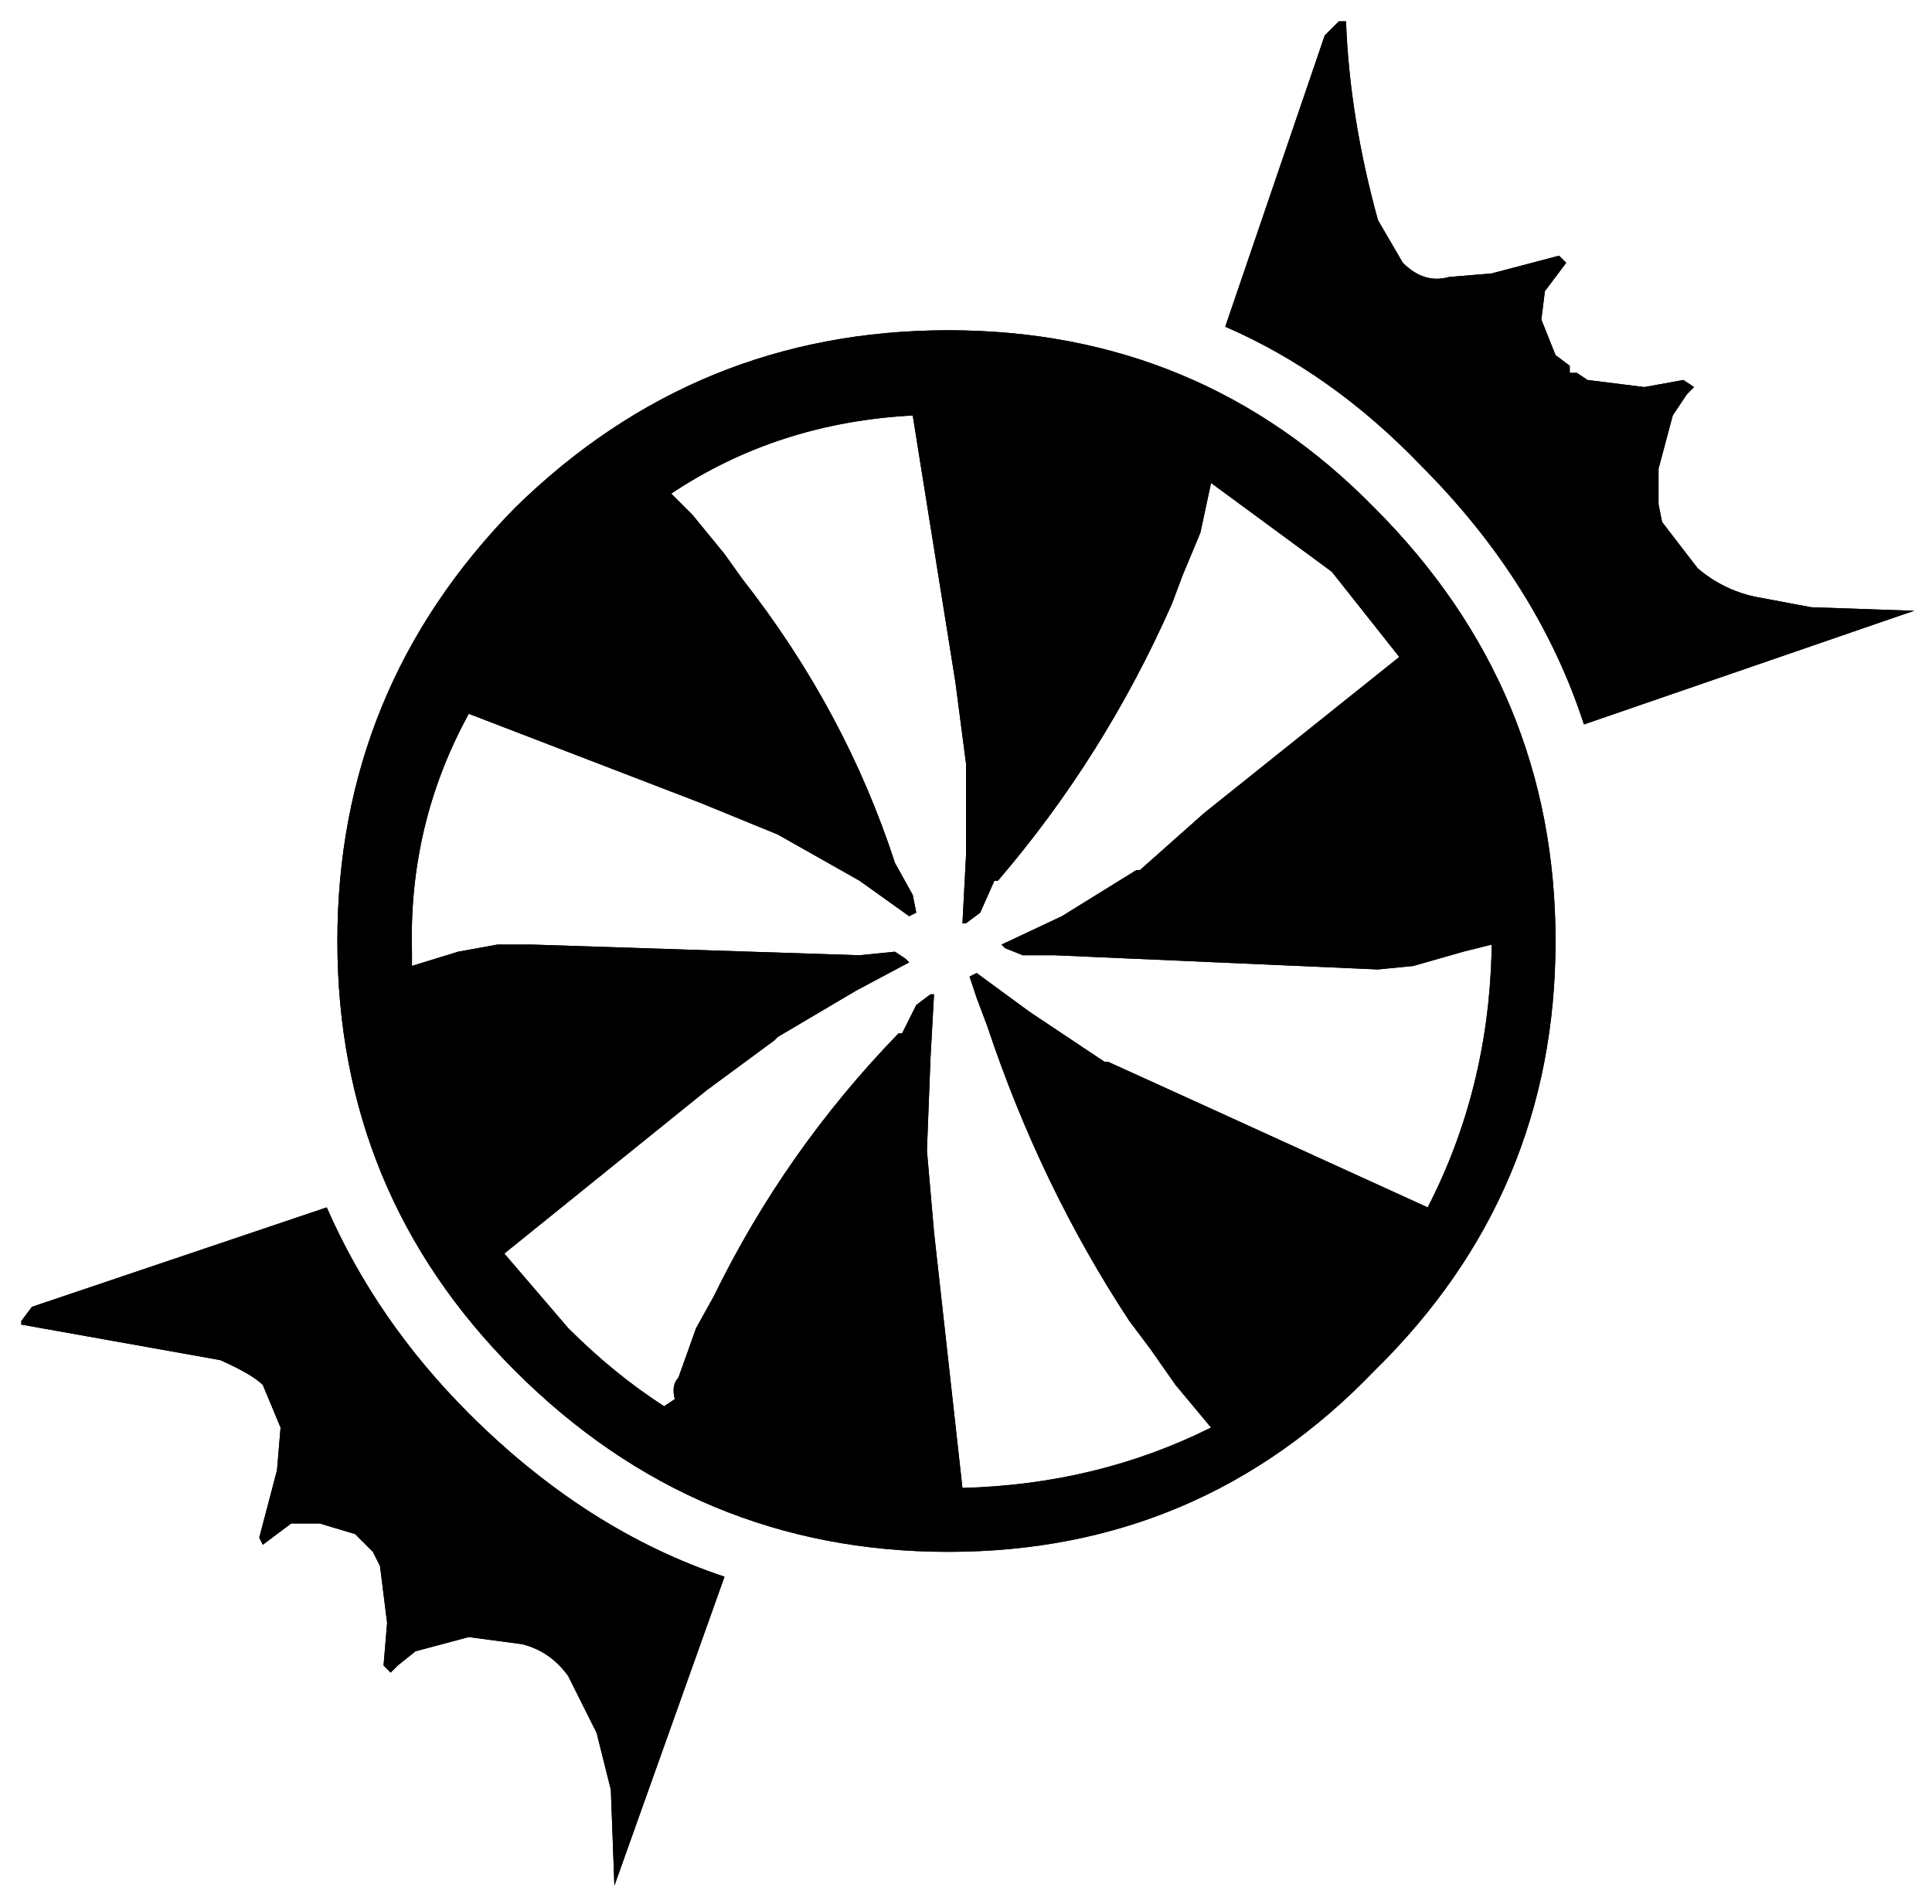
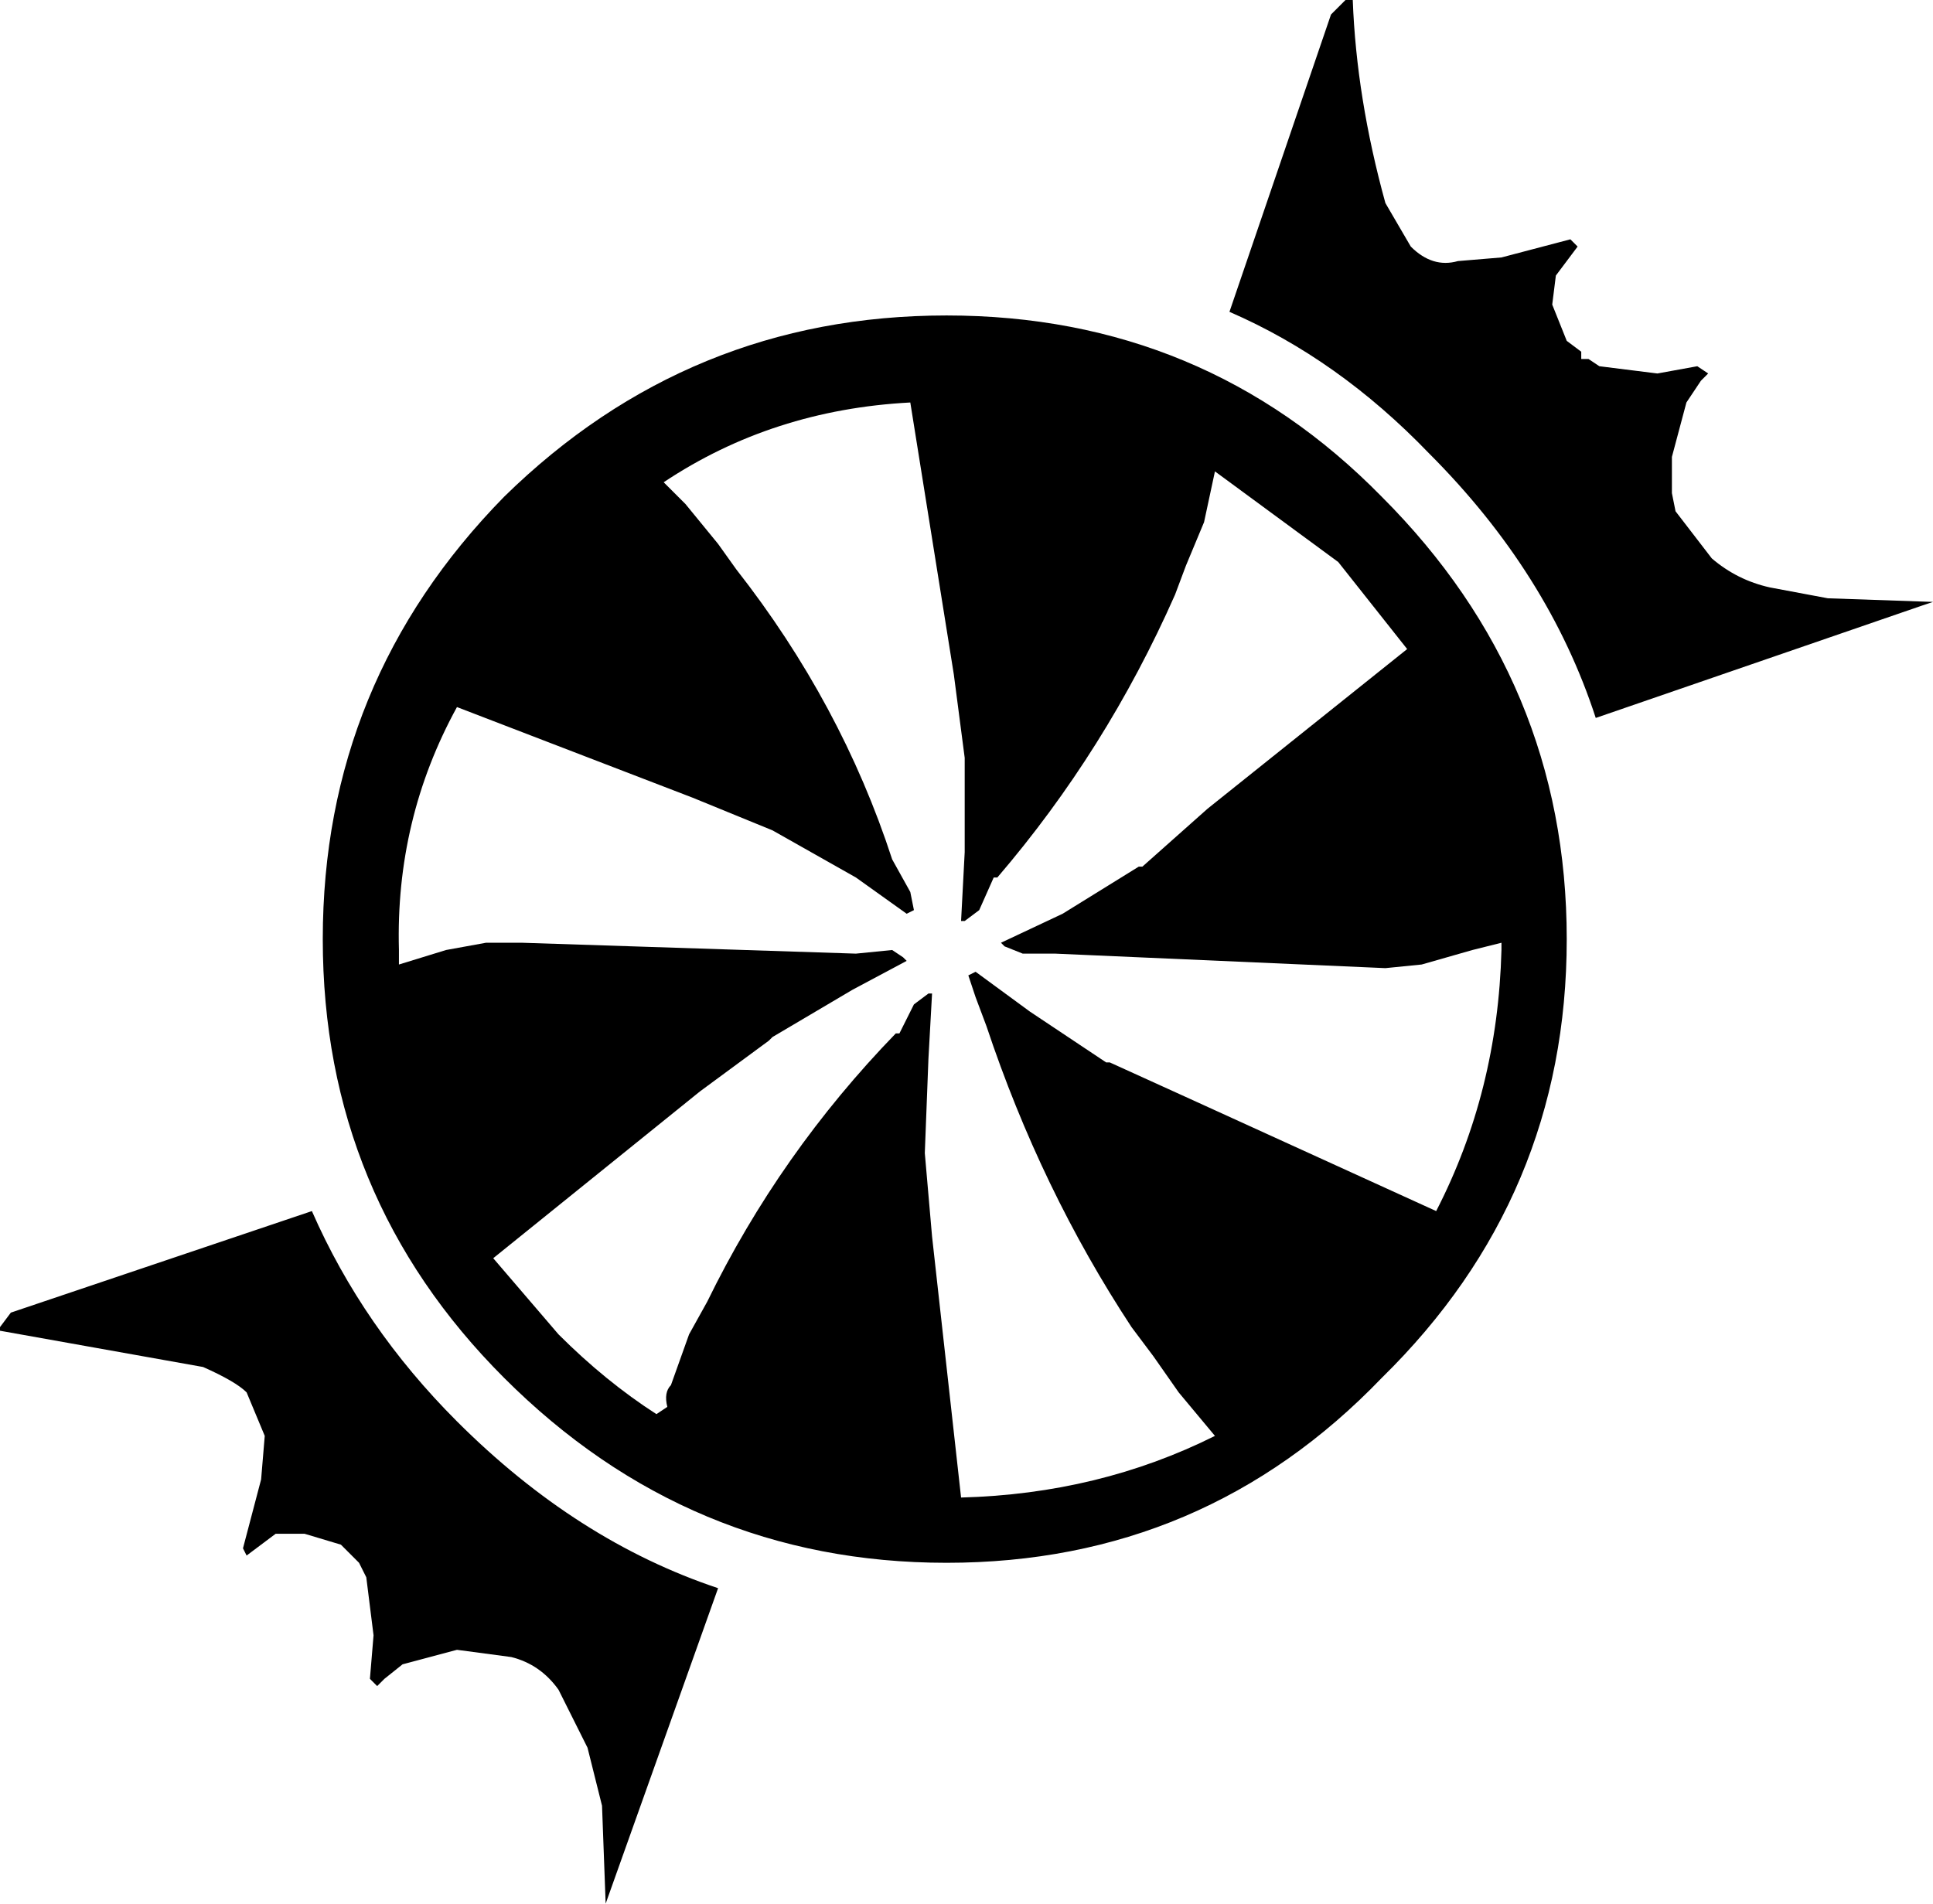
- <svg xmlns="http://www.w3.org/2000/svg" xmlns:ns1="https://www.free-decompiler.com/flash" ns1:objectType="shape" height="26.8px" width="27.2px" version="1.1" id="svg2">
-   <g transform="matrix(1.0, 0.0, 0.0, 1.0, 0.85, 0.1)">
-     <path d="M25.95 8.55 L21.45 10.1 Q20.8 8.1 19.15 6.45 17.9 5.15 16.4 4.5 L17.8 0.4 18.0 0.2 18.1 0.2 Q18.15 1.55 18.55 3.0 L18.9 3.6 Q19.2 3.9 19.55 3.8 L20.15 3.75 21.1 3.5 21.2 3.6 20.9 4.0 20.85 4.4 21.05 4.9 21.25 5.05 21.25 5.15 21.35 5.15 21.5 5.25 22.3 5.35 22.85 5.25 23.0 5.35 22.9 5.45 22.7 5.75 22.5 6.5 22.5 7.0 22.55 7.25 23.05 7.9 Q23.4 8.2 23.85 8.3 L24.65 8.45 26.1 8.5 25.95 8.55 M12.9 13.95 L12.8 13.65 12.9 13.6 13.65 14.15 14.7 14.85 14.75 14.85 15.85 15.35 19.25 16.9 Q20.1 15.25 20.15 13.3 L20.15 13.2 19.75 13.3 19.05 13.5 18.55 13.55 14.0 13.35 13.55 13.35 13.3 13.25 13.25 13.2 14.1 12.8 15.15 12.15 15.2 12.15 16.1 11.35 18.85 9.15 17.9 7.95 16.2 6.7 16.05 7.4 15.8 8.0 15.65 8.4 Q14.7 10.55 13.2 12.3 L13.15 12.3 12.95 12.75 12.75 12.9 12.7 12.9 12.75 11.95 12.75 10.7 12.75 10.65 12.6 9.5 12.0 5.75 Q10.1 5.85 8.6 6.85 L8.9 7.15 9.35 7.7 9.6 8.05 Q11.05 9.9 11.75 12.05 L12.0 12.5 12.05 12.75 11.95 12.8 11.25 12.3 10.1 11.65 9.0 11.2 5.75 9.95 Q4.9 11.5 4.95 13.3 L4.95 13.5 5.6 13.3 6.15 13.2 6.65 13.2 11.25 13.35 11.75 13.3 11.9 13.4 11.95 13.45 11.2 13.85 10.1 14.5 10.05 14.55 9.1 15.25 6.25 17.55 7.15 18.6 Q7.8 19.25 8.5 19.7 L8.65 19.6 Q8.6 19.4 8.7 19.3 L8.95 18.6 9.2 18.15 Q10.2 16.1 11.8 14.45 L11.85 14.45 12.05 14.05 12.25 13.9 12.3 13.9 12.25 14.8 12.2 16.1 12.3 17.25 12.7 20.85 Q14.6 20.8 16.2 20.0 L15.7 19.4 15.35 18.9 15.05 18.5 Q13.8 16.6 13.05 14.35 L12.9 13.95 M21.05 13.15 Q21.05 16.7 18.5 19.2 16.05 21.75 12.5 21.75 8.95 21.75 6.4 19.2 3.9 16.7 3.9 13.15 3.9 9.6 6.4 7.05 8.95 4.55 12.5 4.55 16.05 4.55 18.5 7.05 21.05 9.6 21.05 13.15 M7.75 25.1 L7.55 24.3 7.15 23.5 Q6.9 23.15 6.5 23.05 L5.75 22.95 5.0 23.15 4.75 23.35 4.65 23.45 4.55 23.35 4.6 22.75 4.5 21.95 4.4 21.75 4.15 21.5 3.65 21.35 3.25 21.35 2.85 21.65 2.8 21.55 3.05 20.6 3.1 20.0 2.85 19.4 Q2.7 19.25 2.25 19.05 L-0.55 18.55 -0.55 18.5 -0.4 18.3 3.75 16.9 Q4.45 18.5 5.75 19.8 7.4 21.45 9.35 22.1 L7.8 26.45 7.75 25.1" />
-     <path d="M25.95 8.55 L26.1 8.5 24.65 8.45 23.85 8.3 Q23.4 8.2 23.05 7.9 L22.55 7.25 22.5 7.0 22.5 6.5 22.7 5.75 22.9 5.45 23.0 5.35 22.85 5.25 22.3 5.35 21.5 5.25 21.35 5.15 21.25 5.15 21.25 5.05 21.05 4.9 20.85 4.4 20.9 4.0 21.2 3.6 21.1 3.5 20.15 3.75 19.55 3.8 Q19.2 3.9 18.9 3.6 L18.55 3.0 Q18.15 1.55 18.1 0.2 L18.0 0.2 17.8 0.4 16.4 4.5 Q17.9 5.15 19.15 6.45 20.8 8.1 21.45 10.1 L25.95 8.55 M12.9 13.95 L12.8 13.65 12.9 13.6 13.65 14.15 14.7 14.85 14.75 14.85 15.85 15.35 19.25 16.9 Q20.1 15.25 20.15 13.3 L20.15 13.2 19.75 13.3 19.05 13.5 18.55 13.55 14.0 13.35 13.55 13.35 13.3 13.25 13.25 13.2 14.1 12.8 15.15 12.15 15.2 12.15 16.1 11.35 18.85 9.15 17.9 7.95 16.2 6.7 16.05 7.4 15.8 8.0 15.65 8.4 Q14.7 10.55 13.2 12.3 L13.15 12.3 12.95 12.75 12.75 12.9 12.7 12.9 12.75 11.95 12.75 10.7 12.75 10.65 12.6 9.5 12.0 5.75 Q10.1 5.85 8.6 6.85 L8.9 7.15 9.35 7.7 9.6 8.05 Q11.05 9.9 11.75 12.05 L12.0 12.5 12.05 12.75 11.95 12.8 11.25 12.3 10.1 11.65 9.0 11.2 5.75 9.95 Q4.9 11.5 4.95 13.3 L4.95 13.5 5.6 13.3 6.15 13.2 6.65 13.2 11.25 13.35 11.75 13.3 11.9 13.4 11.95 13.45 11.2 13.85 10.1 14.5 10.05 14.55 9.1 15.25 6.25 17.55 7.15 18.6 Q7.8 19.25 8.5 19.7 L8.65 19.6 Q8.6 19.4 8.7 19.3 L8.95 18.6 9.2 18.15 Q10.2 16.1 11.8 14.45 L11.85 14.45 12.05 14.05 12.25 13.9 12.3 13.9 12.25 14.8 12.2 16.1 12.3 17.25 12.7 20.85 Q14.6 20.8 16.2 20.0 L15.7 19.4 15.35 18.9 15.05 18.5 Q13.8 16.6 13.05 14.35 L12.9 13.95 M21.05 13.15 Q21.05 16.7 18.5 19.2 16.05 21.75 12.5 21.75 8.95 21.75 6.4 19.2 3.9 16.7 3.9 13.15 3.9 9.6 6.4 7.05 8.95 4.55 12.5 4.55 16.05 4.55 18.5 7.05 21.05 9.6 21.05 13.15 M7.75 25.1 L7.55 24.3 7.15 23.5 Q6.9 23.15 6.5 23.05 L5.75 22.95 5.0 23.15 4.75 23.35 4.65 23.45 4.55 23.35 4.6 22.75 4.5 21.95 4.4 21.75 4.15 21.5 3.65 21.35 3.25 21.35 2.85 21.65 2.8 21.55 3.05 20.6 3.1 20.0 2.85 19.4 Q2.7 19.25 2.25 19.05 L-0.55 18.55 -0.55 18.5 -0.4 18.3 3.75 16.9 Q4.45 18.5 5.75 19.8 7.4 21.45 9.35 22.1 L7.8 26.45 7.75 25.1 Z" />
+ <svg xmlns="http://www.w3.org/2000/svg" width="7.051mm" height="6.945mm" viewBox="0 0 7.051 6.945" version="1.1" id="svg1" xml:space="preserve">
+   <defs id="defs1" />
+   <g id="layer1" transform="translate(-101.4658,-145.0273)">
+     <g transform="matrix(0.2645833,0,0,0.2645833,101.6113,144.9744)" id="g2">
+       <path d="M 25.95,8.55 26.1,8.5 24.65,8.45 23.85,8.3 Q 23.4,8.2 23.05,7.9 L 22.55,7.25 22.5,7 V 6.5 l 0.2,-0.75 0.2,-0.3 0.1,-0.1 -0.15,-0.1 -0.55,0.1 -0.8,-0.1 -0.15,-0.1 h -0.1 V 5.05 L 21.05,4.9 20.85,4.4 20.9,4 21.2,3.6 21.1,3.5 20.15,3.75 19.55,3.8 Q 19.2,3.9 18.9,3.6 L 18.55,3 Q 18.15,1.55 18.1,0.2 H 18 l -0.2,0.2 -1.4,4.1 q 1.5,0.65 2.75,1.95 1.65,1.65 2.3,3.65 l 4.5,-1.55 m -13.05,5.4 -0.1,-0.3 0.1,-0.05 0.75,0.55 1.05,0.7 h 0.05 l 1.1,0.5 3.4,1.55 q 0.85,-1.65 0.9,-3.6 v -0.1 l -0.4,0.1 -0.7,0.2 -0.5,0.05 -4.55,-0.2 h -0.45 l -0.25,-0.1 -0.05,-0.05 0.85,-0.4 1.05,-0.65 h 0.05 l 0.9,-0.8 2.75,-2.2 L 17.9,7.95 16.2,6.7 16.05,7.4 15.8,8 15.65,8.4 q -0.95,2.15 -2.45,3.9 h -0.05 l -0.2,0.45 -0.2,0.15 H 12.7 l 0.05,-0.95 V 10.7 10.65 L 12.6,9.5 12,5.75 q -1.9,0.1 -3.4,1.1 L 8.9,7.15 9.35,7.7 9.6,8.05 q 1.45,1.85 2.15,4 L 12,12.5 12.05,12.75 11.95,12.8 11.25,12.3 10.1,11.65 9,11.2 5.75,9.95 Q 4.9,11.5 4.95,13.3 v 0.2 L 5.6,13.3 6.15,13.2 h 0.5 l 4.6,0.15 0.5,-0.05 0.15,0.1 0.05,0.05 -0.75,0.4 -1.1,0.65 -0.05,0.05 -0.95,0.7 -2.85,2.3 0.9,1.05 Q 7.8,19.25 8.5,19.7 L 8.65,19.6 Q 8.6,19.4 8.7,19.3 L 8.95,18.6 9.2,18.15 q 1,-2.05 2.6,-3.7 h 0.05 l 0.2,-0.4 0.2,-0.15 h 0.05 l -0.05,0.9 -0.05,1.3 0.1,1.15 0.4,3.6 Q 14.6,20.8 16.2,20 l -0.5,-0.6 -0.35,-0.5 -0.3,-0.4 q -1.25,-1.9 -2,-4.15 l -0.15,-0.4 m 8.15,-0.8 q 0,3.55 -2.55,6.05 -2.45,2.55 -6,2.55 -3.55,0 -6.1,-2.55 -2.5,-2.5 -2.5,-6.05 0,-3.55 2.5,-6.1 2.55,-2.5 6.1,-2.5 3.55,0 6,2.5 2.55,2.55 2.55,6.1 M 7.75,25.1 7.55,24.3 7.15,23.5 Q 6.9,23.15 6.5,23.05 L 5.75,22.95 5,23.15 4.75,23.35 4.65,23.45 4.55,23.35 4.6,22.75 4.5,21.95 4.4,21.75 4.15,21.5 3.65,21.35 H 3.25 L 2.85,21.65 2.8,21.55 3.05,20.6 3.1,20 2.85,19.4 Q 2.7,19.25 2.25,19.05 l -2.8,-0.5 V 18.5 l 0.15,-0.2 4.15,-1.4 q 0.7,1.6 2,2.9 1.65,1.65 3.6,2.3 L 7.8,26.45 Z" id="path2" />
+     </g>
  </g>
</svg>
